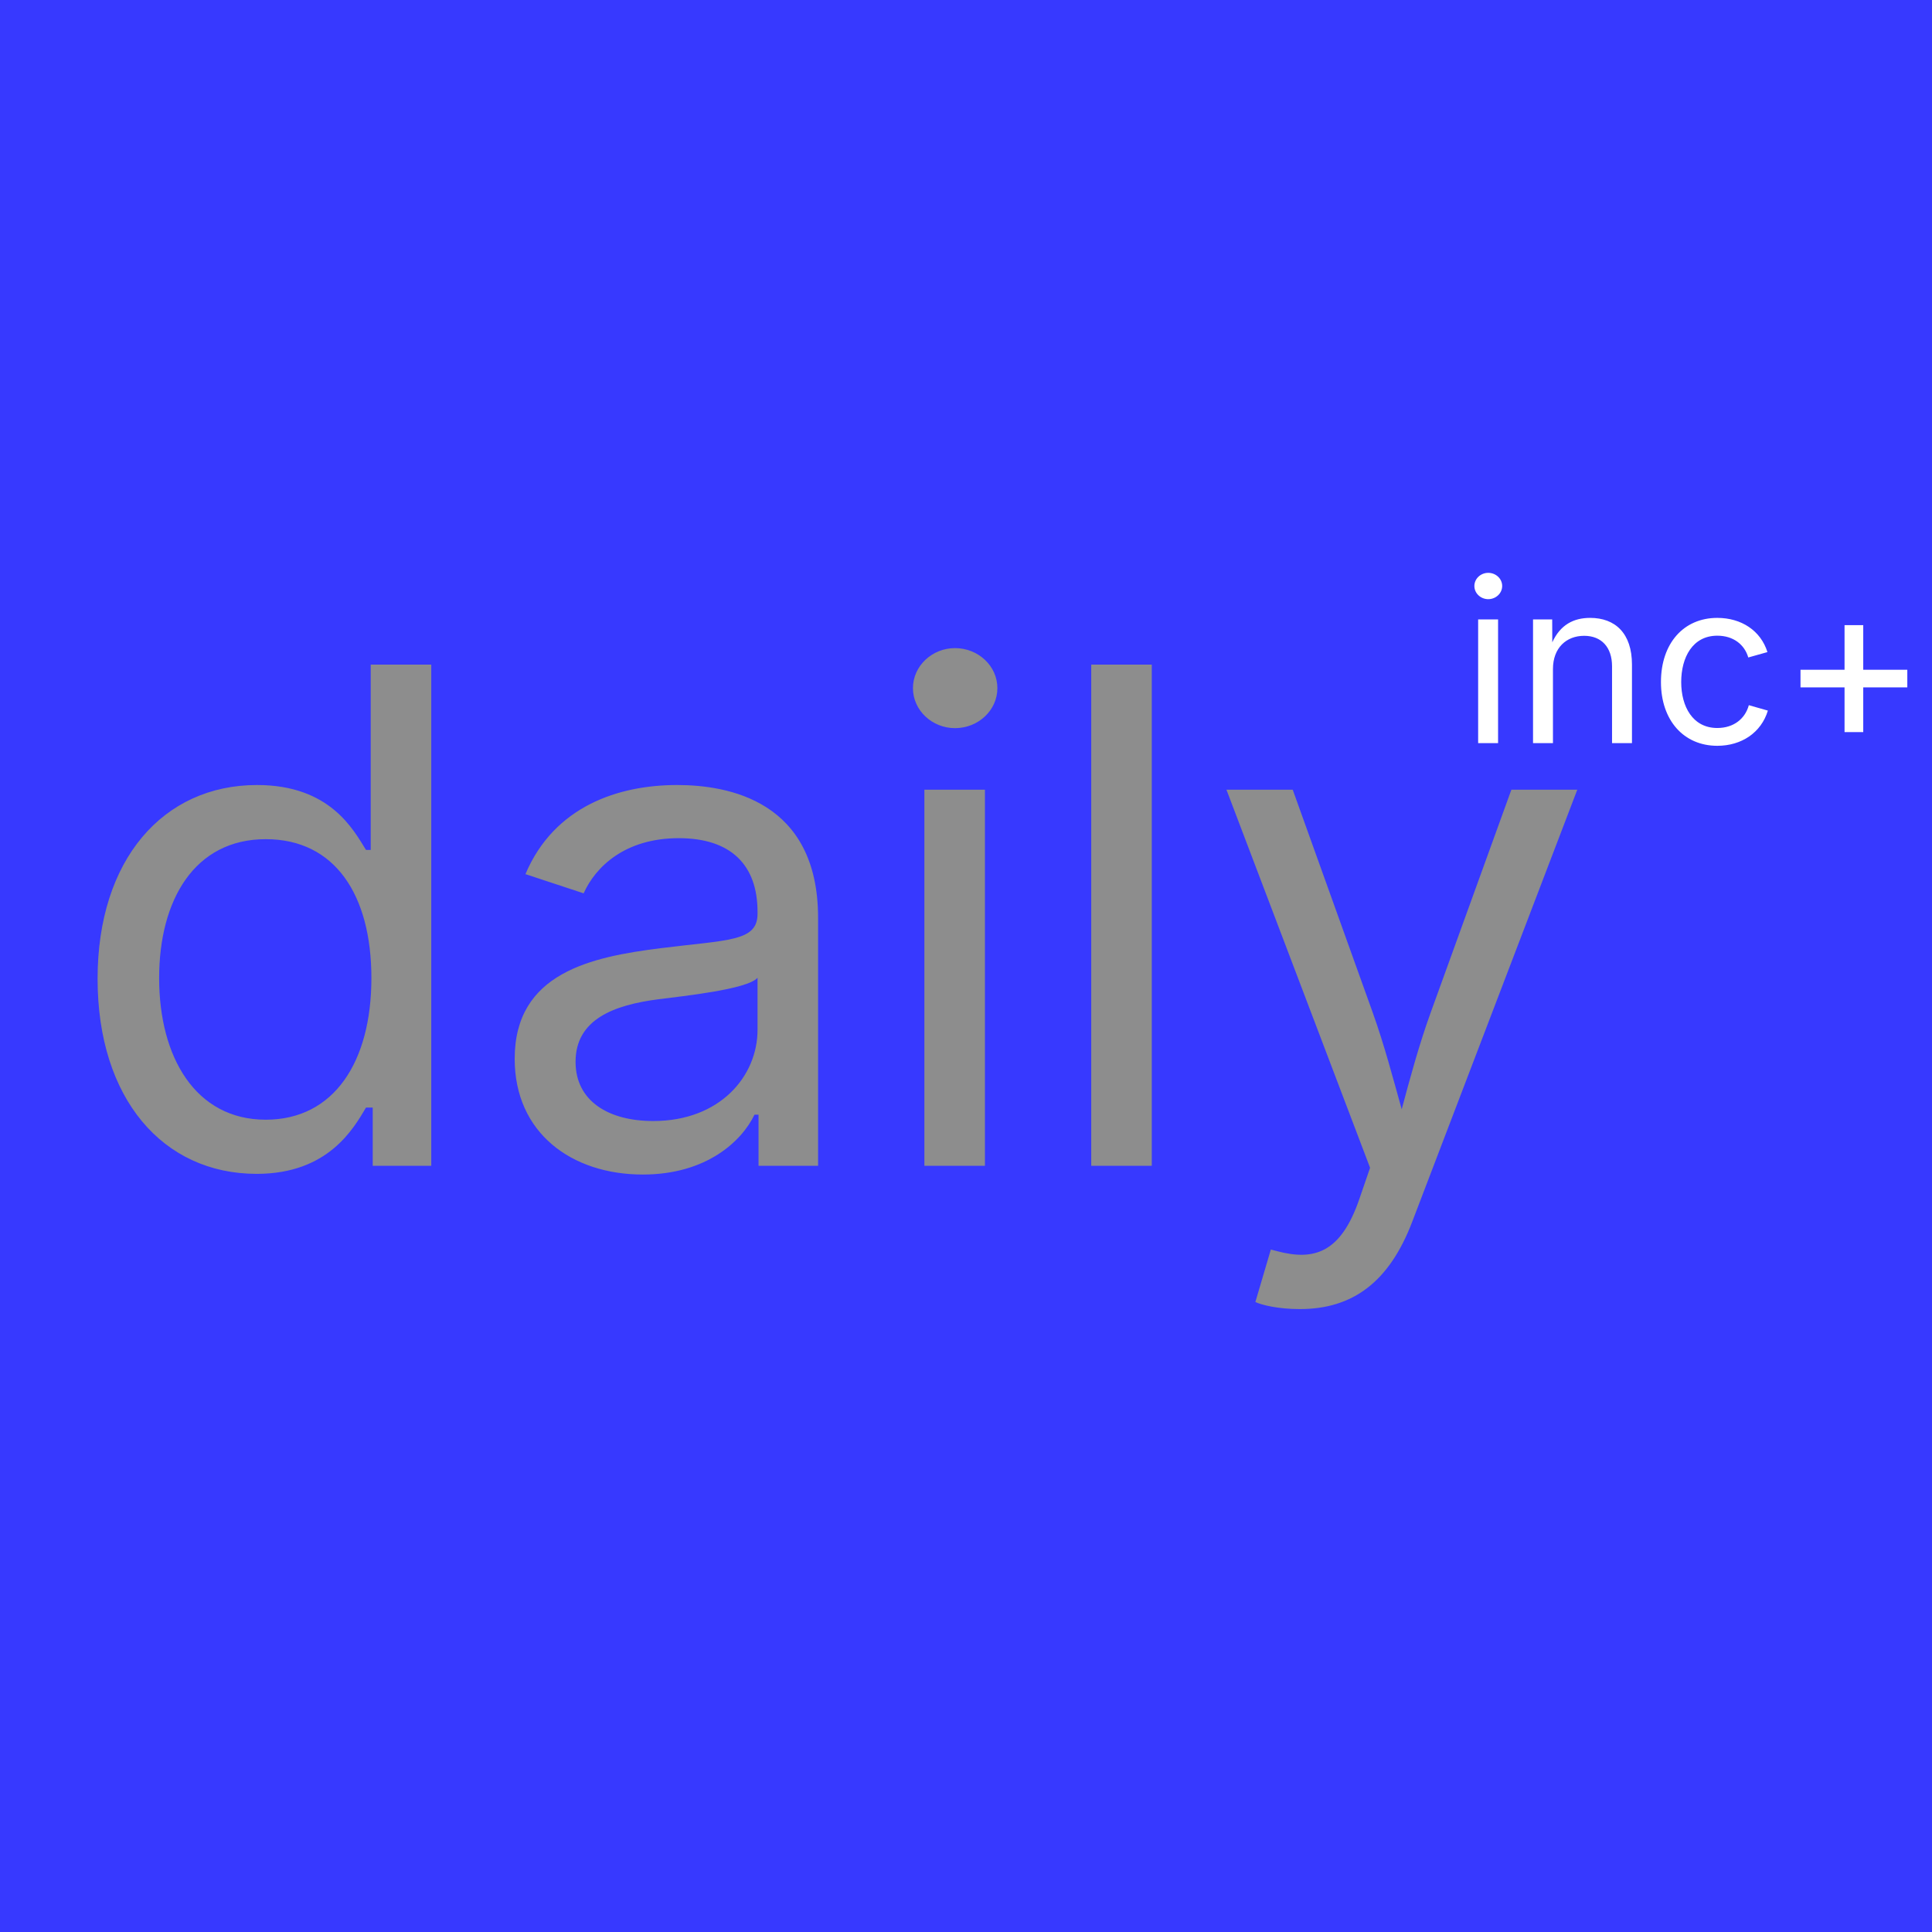
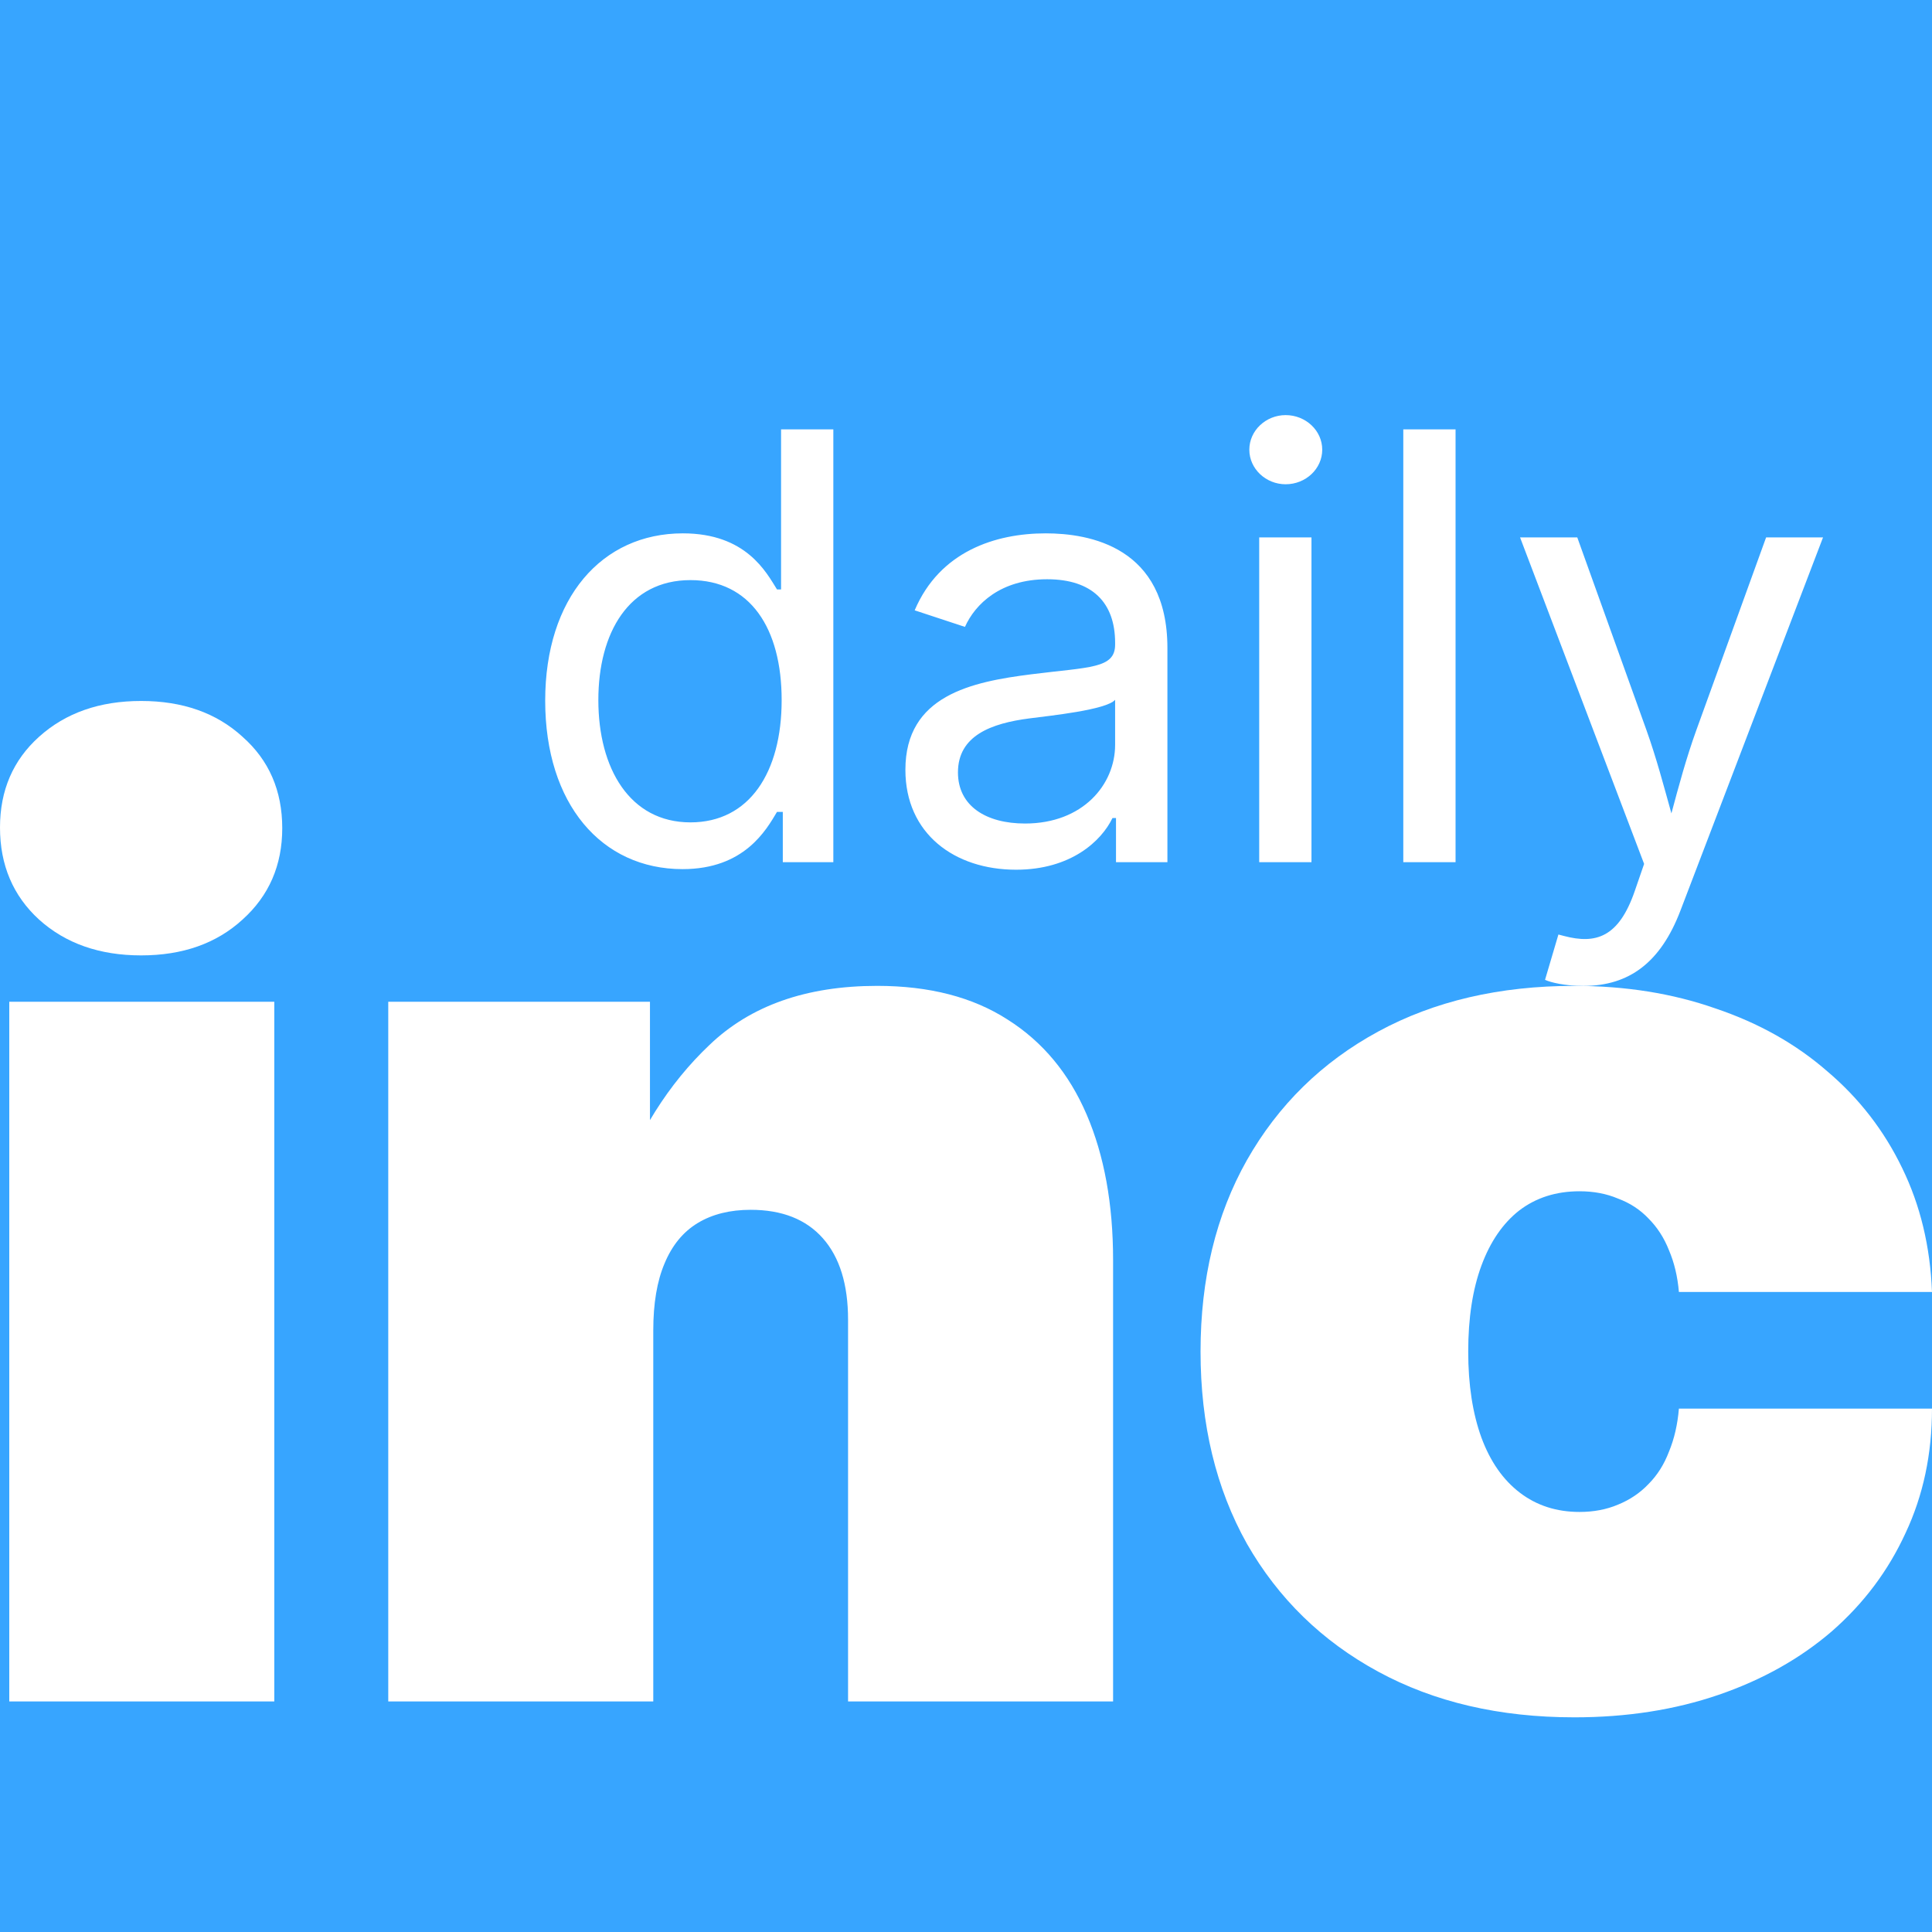
<svg xmlns="http://www.w3.org/2000/svg" width="1024" height="1024" viewBox="0 0 1024 1024" version="1.1" id="svg8">
  <defs id="defs12" />
-   <rect width="1024" height="1024" fill="#f0f0f0" id="rect2" style="fill:#3739ff;fill-opacity:1" />
-   <text x="439.399" y="485.777" dominant-baseline="middle" text-anchor="middle" font-family="Arial, sans-serif" font-size="429.247px" fill="#333333" id="text4" style="font-style:normal;font-variant:normal;font-weight:normal;font-stretch:normal;font-size:365.13px;font-family:Inter;-inkscape-font-specification:'Inter, @opsz=32.0,wght=700';font-variant-ligatures:normal;font-variant-caps:normal;font-variant-numeric:normal;font-variant-east-asian:normal;font-variation-settings:'opsz' 32, 'wght' 700;dominant-baseline:middle;text-anchor:middle;fill:#8d8d8d;fill-opacity:1;stroke:none;stroke-width:1.461;stroke-opacity:1">daily</text>
-   <text x="898.265" y="350.422" dominant-baseline="middle" text-anchor="middle" font-family="Arial, sans-serif" font-size="120.121px" fill="#555555" id="text6" style="font-style:normal;font-variant:normal;font-weight:normal;font-stretch:normal;font-size:120.121px;font-family:Inter;-inkscape-font-specification:'Inter, @opsz=32.0,wght=500';font-variant-ligatures:normal;font-variant-caps:normal;font-variant-numeric:normal;font-variant-east-asian:normal;font-variation-settings:'opsz' 32, 'wght' 500;dominant-baseline:middle;text-anchor:middle;fill:#ffffff;fill-opacity:1;stroke-width:1.502">inc+</text>
+   <rect width="1024" height="1024" fill="#f0f0f0" id="rect2" style="fill:#37a5ff;fill-opacity:1;font-variation-settings:'opsz' 32.0, 'wght' 900" />
+   <text x="623.754" y="342.882" dominant-baseline="middle" text-anchor="middle" font-family="Arial, sans-serif" font-size="429.247px" fill="#333333" id="text4" style="font-style:normal;font-variant:normal;font-weight:normal;font-stretch:normal;font-size:315.317px;font-family:Inter;-inkscape-font-specification:'Inter, @opsz=32.0,wght=900';font-variant-ligatures:normal;font-variant-caps:normal;font-variant-numeric:normal;font-variant-east-asian:normal;font-variation-settings:'opsz' 32, 'wght' 900;dominant-baseline:middle;text-anchor:middle;fill:#ffffff;fill-opacity:1;stroke:none;stroke-width:0.917;stroke-opacity:1">daily</text>
+   <g aria-label="inc" id="text6" style="font-size:719.188px;font-family:Inter;-inkscape-font-specification:'Inter, @opsz=32.0,wght=900';font-variation-settings:'opsz' 32, 'wght' 900;dominant-baseline:middle;text-anchor:middle;fill:#ffffff;stroke-width:11.444" transform="translate(0,30)">
+     <path d="M 4.916,871.791 V 500.96 H 145.383 v 370.831 z M 74.798,476.378 q -33.01,0 -54.08,-18.963 Q -3.9100647e-5,438.452 -3.9100647e-5,408.603 q 0,-29.498 20.719,-48.11 21.07,-18.963 54.08,-18.963 33.01,0 53.728,18.963 21.07,18.612 21.07,48.461 0,29.498 -21.07,48.461 -20.719,18.963 -53.728,18.963 z" id="path1073" />
+     <path d="M 346.25,675.138 V 871.791 H 205.783 v -370.831 h 138.711 v 102.189 h -18.261 q 17.207,-48.461 49.866,-79.364 32.658,-31.254 88.845,-31.254 41.438,0 69.18,17.909 27.742,17.558 41.789,50.217 14.047,32.658 14.047,77.257 V 871.791 H 449.492 V 669.519 q 0,-28.093 -13.344,-43.193 -13.344,-15.1 -38.277,-15.1 -16.505,0 -28.093,7.023 -11.588,7.023 -17.558,21.421 -5.97,14.047 -5.97,35.468 z" id="path1070" />
+     <path d="m 834.37,880.219 q -59.347,0 -103.945,-24.23 -44.598,-24.23 -69.531,-67.775 -24.582,-43.896 -24.582,-101.838 0,-57.942 24.582,-101.487 24.933,-43.896 69.531,-68.126 44.598,-24.23 103.945,-24.23 40.735,0 74.798,11.94 34.414,11.588 59.347,33.361 25.284,21.421 39.682,51.27 14.398,29.498 15.802,65.668 H 889.855 q -1.054,-12.291 -5.267,-22.123 -3.863,-9.833 -10.886,-16.856 -6.672,-7.023 -16.154,-10.535 -9.13,-3.863 -20.368,-3.863 -18.612,0 -31.956,10.184 -12.993,10.184 -20.016,29.147 -7.023,18.963 -7.023,45.652 0,26.337 7.023,45.652 7.023,18.963 20.368,29.147 13.344,10.184 31.605,10.184 11.237,0 20.368,-3.863 9.481,-3.863 16.154,-10.886 7.023,-7.023 10.886,-17.207 4.214,-10.184 5.267,-22.826 H 1024 q 0,36.17 -14.047,66.019 -13.695,29.849 -38.979,51.973 -25.284,21.772 -60.049,33.712 -34.765,11.94 -76.554,11.94 z" id="path1067" style="display:inline" />
+   </g>
</svg>
